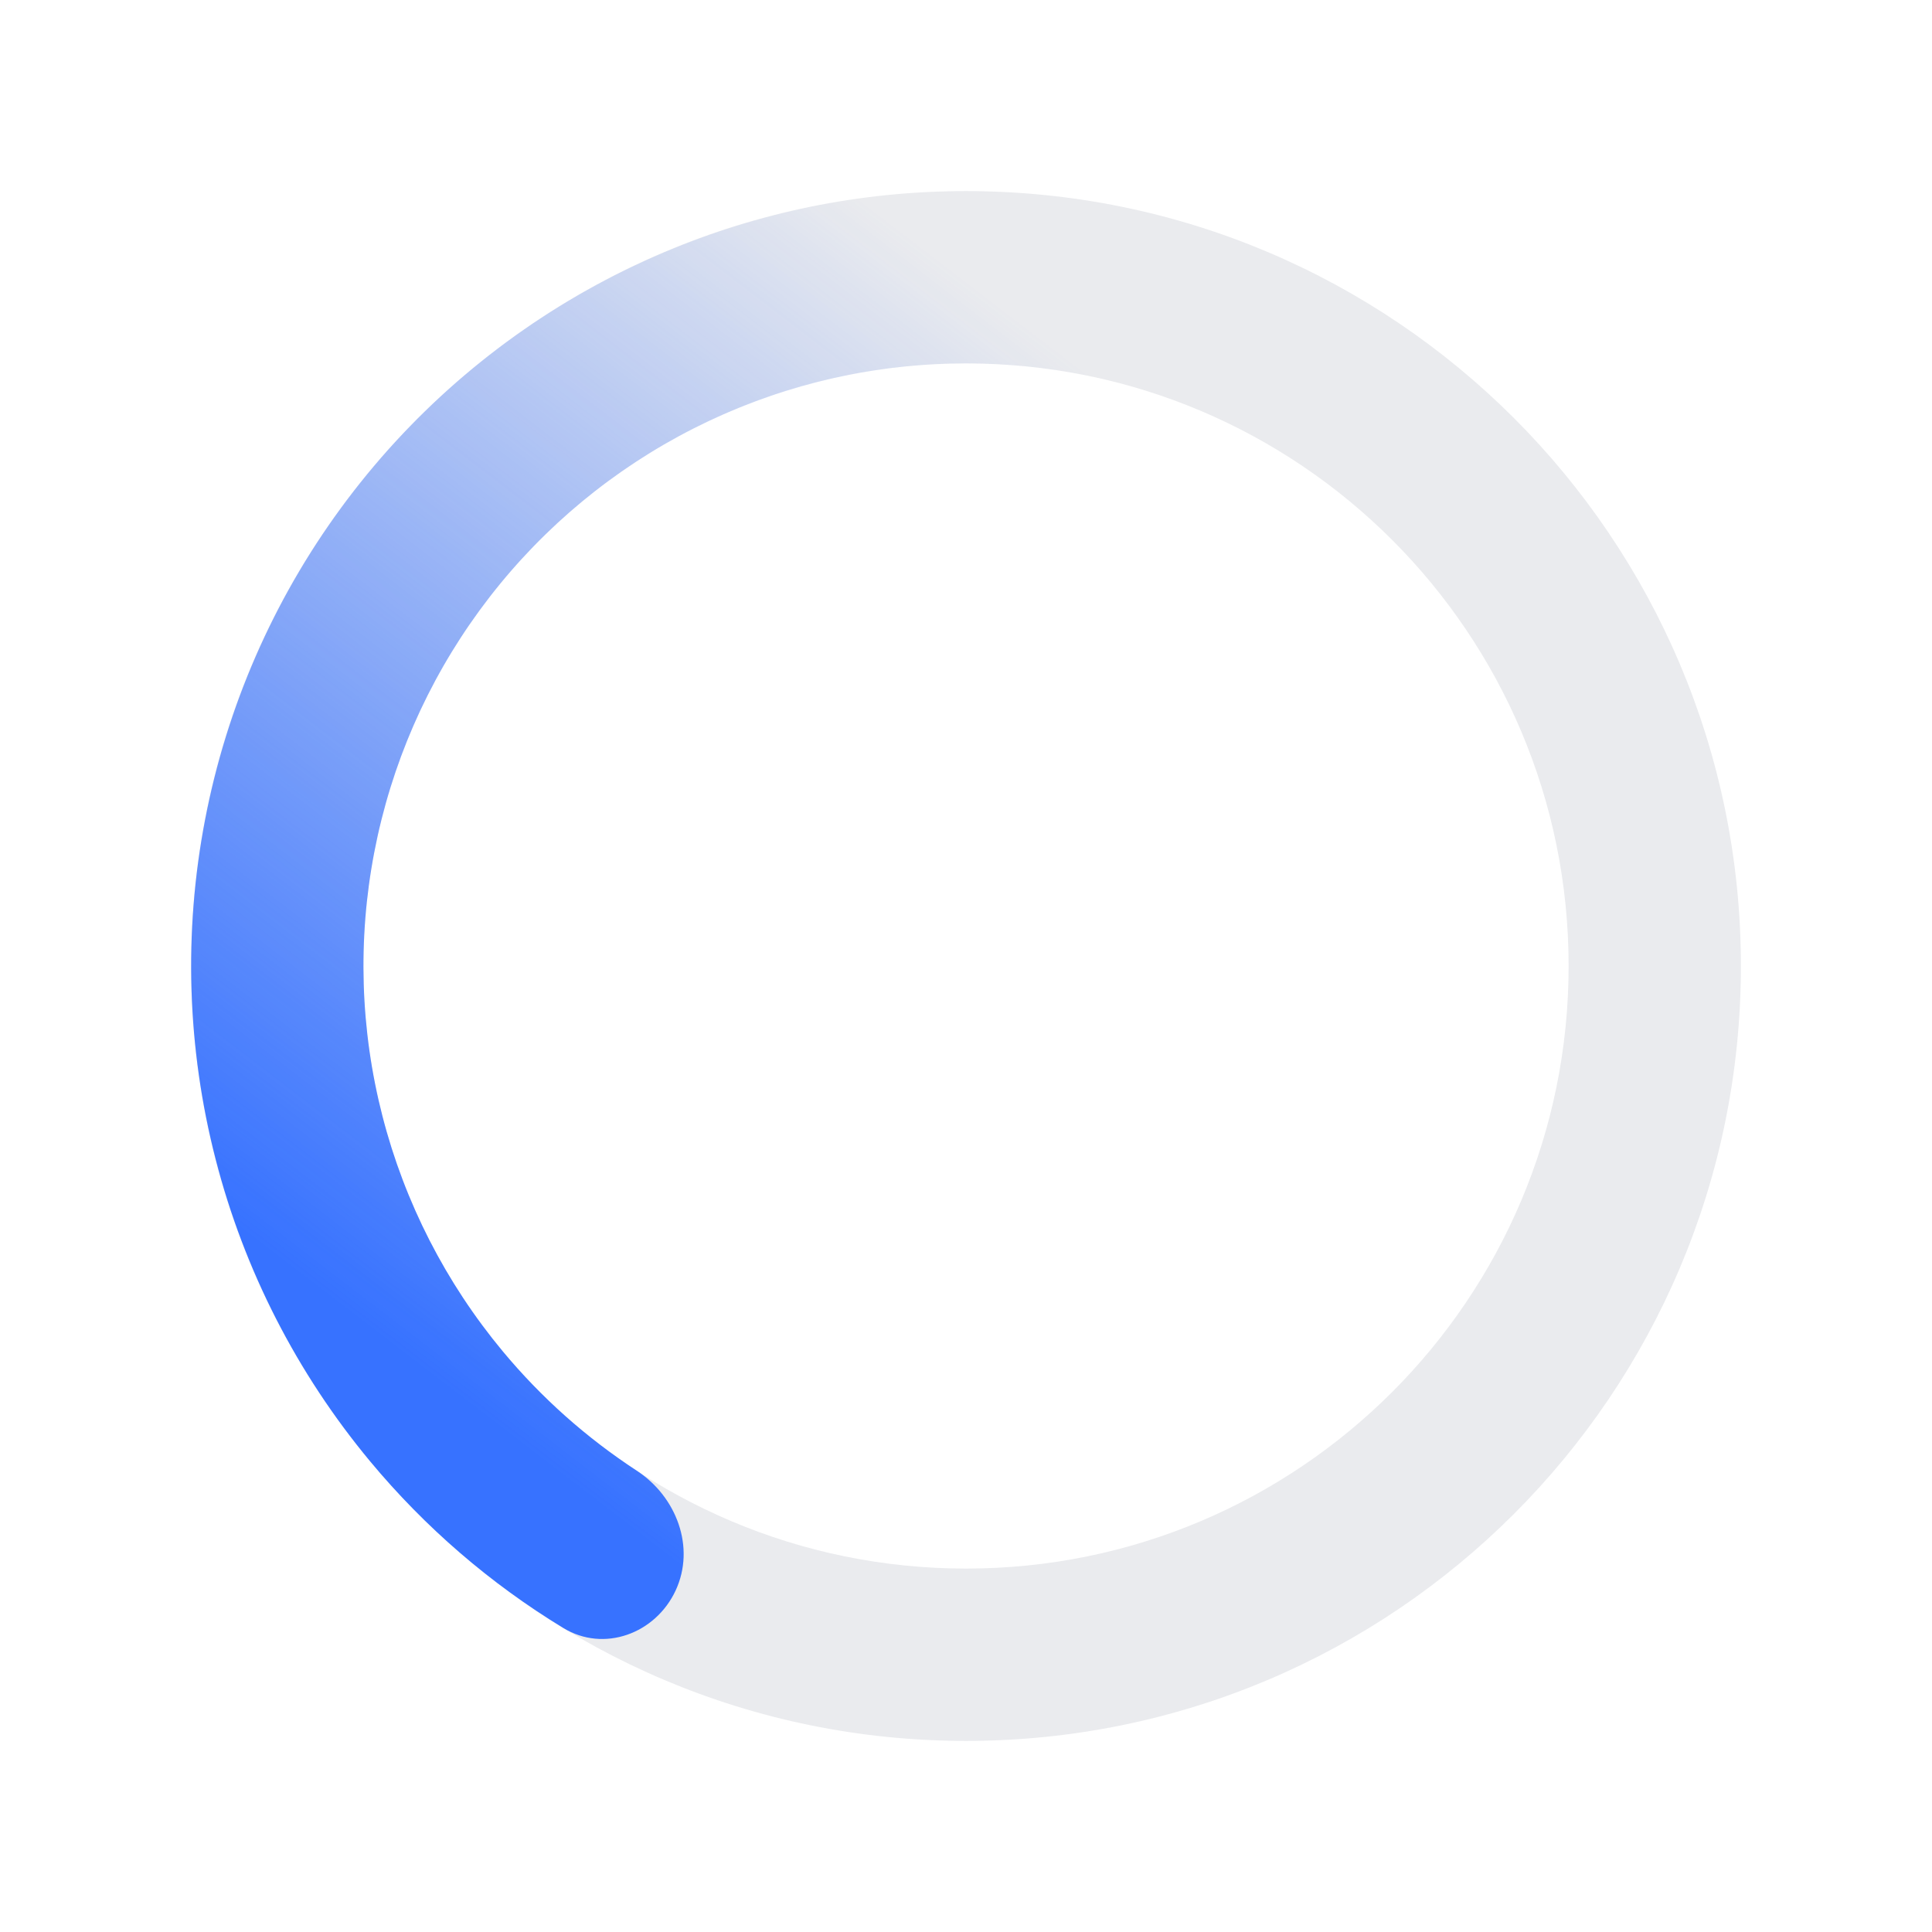
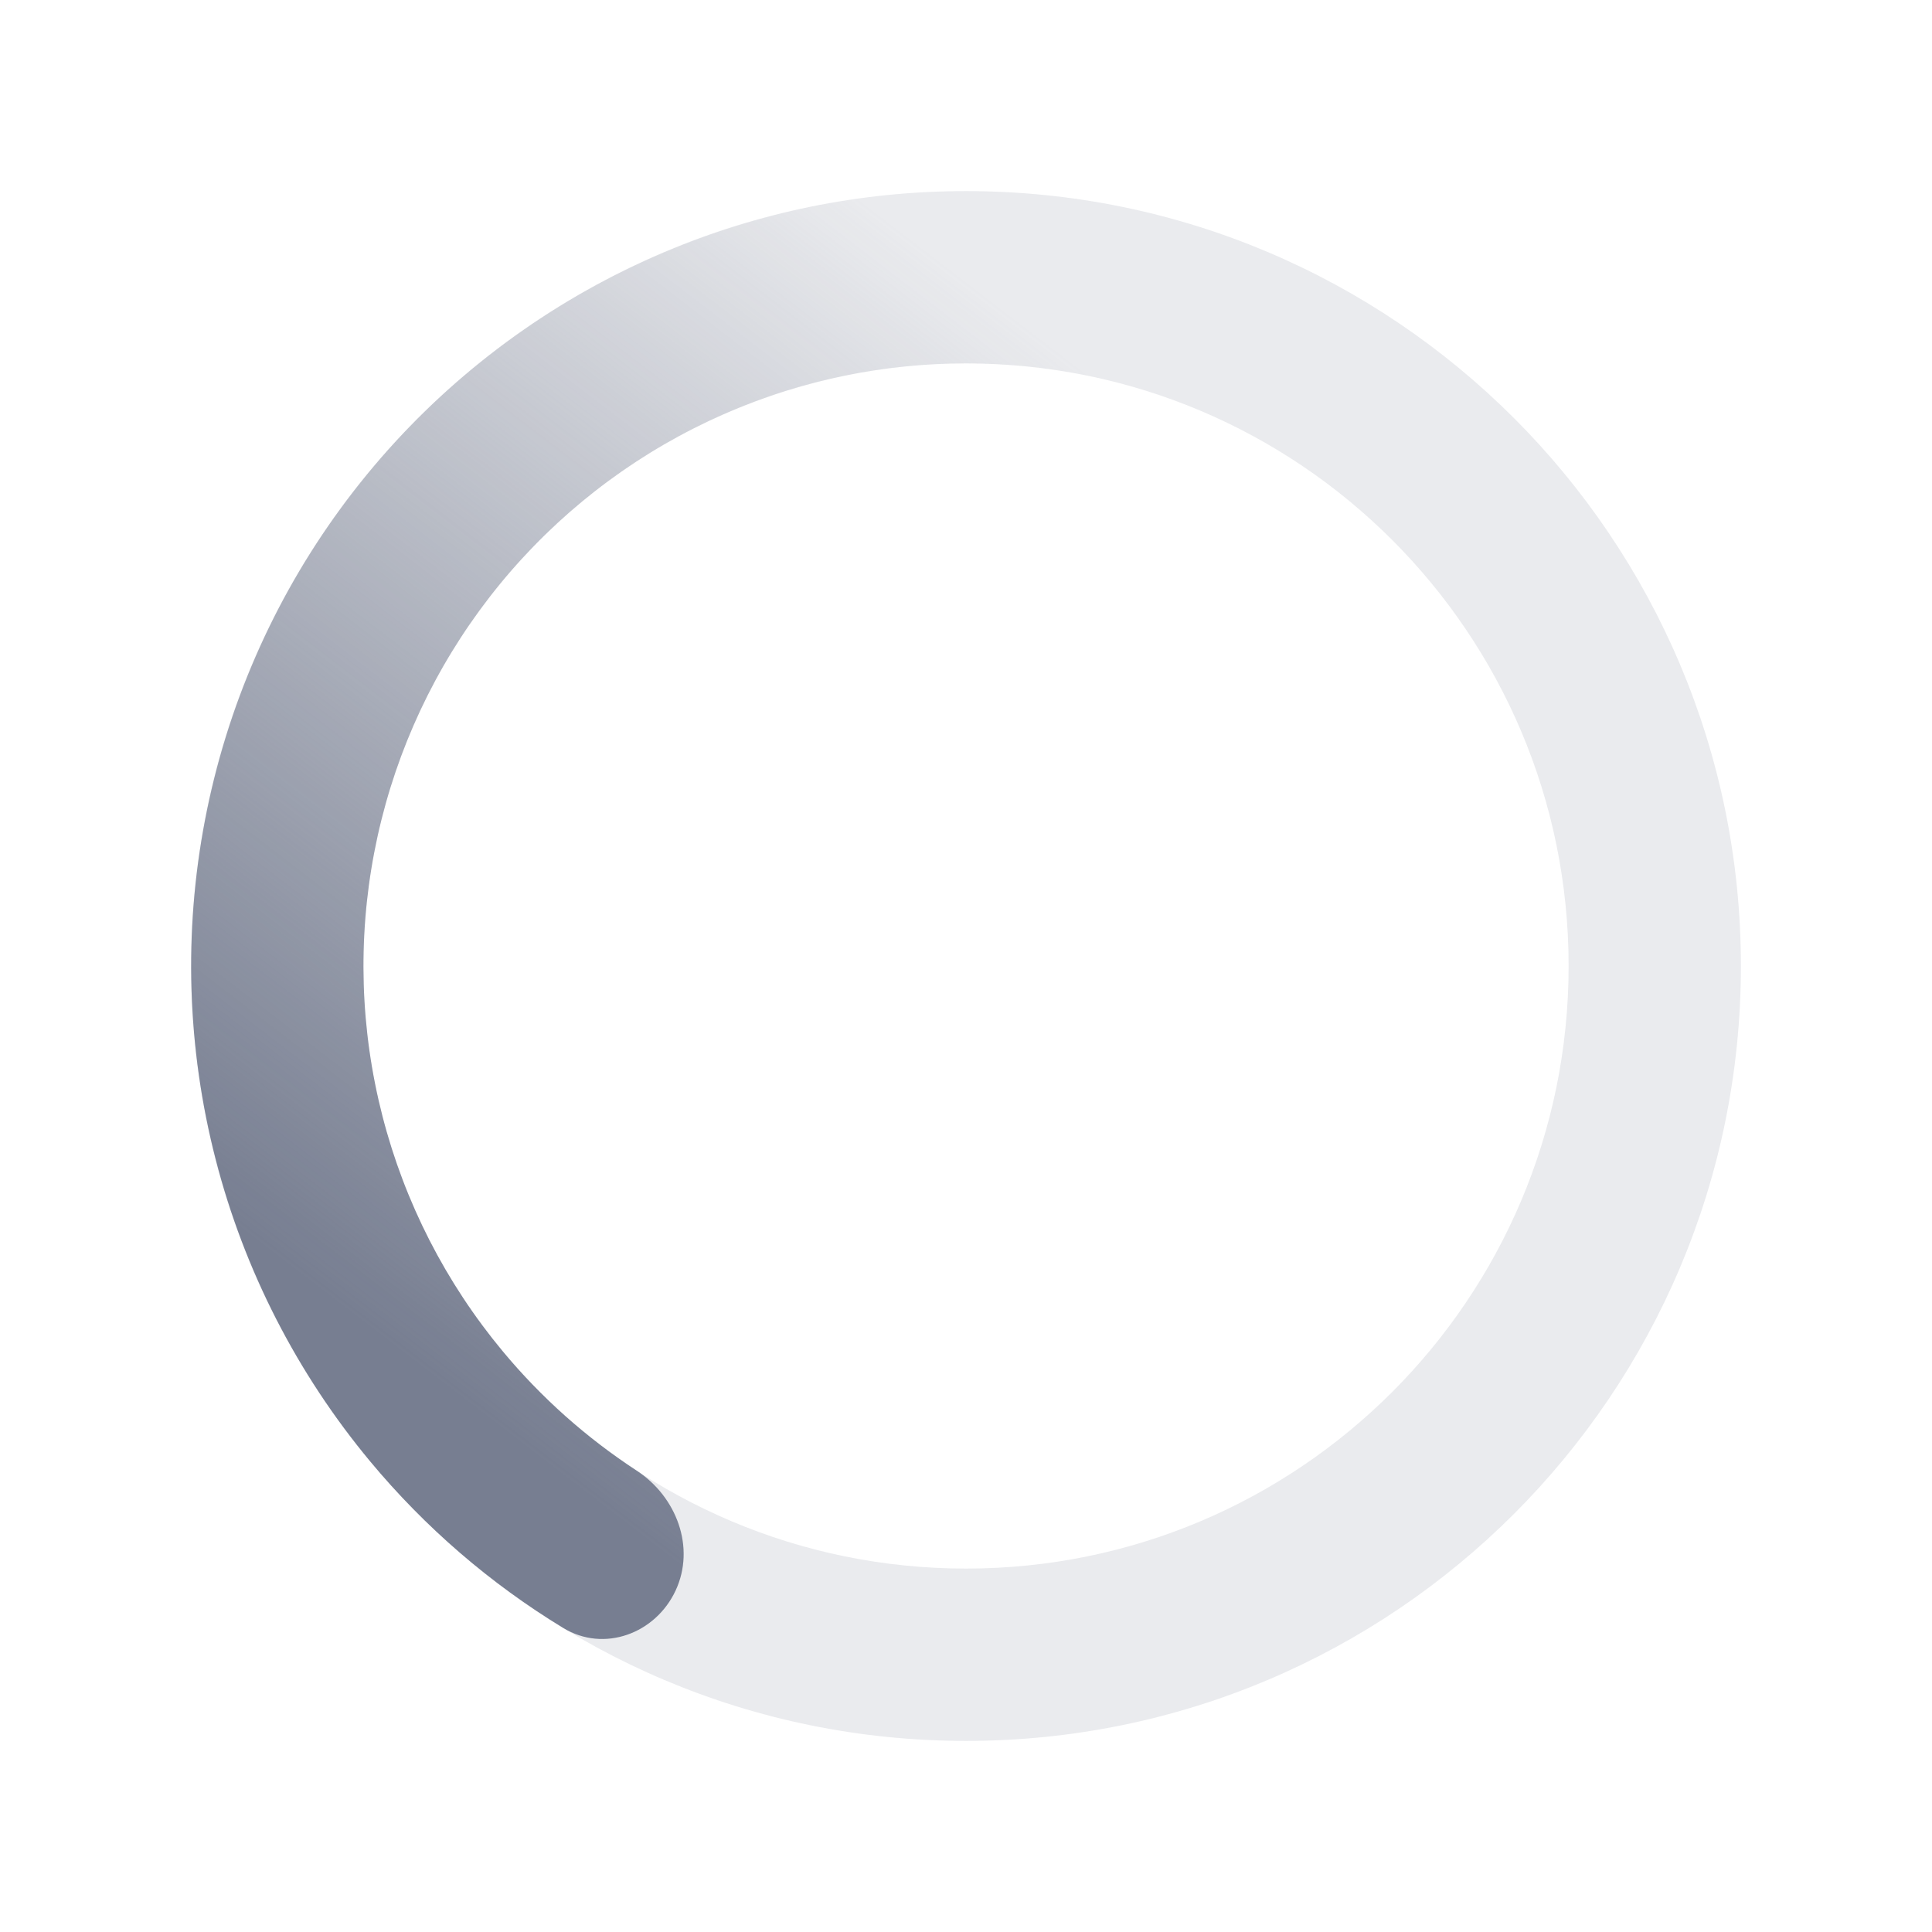
<svg xmlns="http://www.w3.org/2000/svg" width="57" height="57" viewBox="0 0 57 57" fill="none">
  <path d="M51.362 28.5C51.362 41.126 41.127 51.362 28.501 51.362C15.874 51.362 5.639 41.126 5.639 28.5C5.639 15.874 15.874 5.638 28.501 5.638C41.127 5.638 51.362 15.874 51.362 28.5ZM10.722 28.5C10.722 38.319 18.682 46.278 28.501 46.278C38.319 46.278 46.279 38.319 46.279 28.5C46.279 18.681 38.319 10.722 28.501 10.722C18.682 10.722 10.722 18.681 10.722 28.5Z" fill="#777E91" fill-opacity="0.15" />
  <path d="M19.933 46.925C19.341 48.198 17.82 48.762 16.621 48.032C14.468 46.723 12.541 45.063 10.923 43.117C8.761 40.517 7.203 37.471 6.361 34.197C5.518 30.923 5.412 27.503 6.051 24.183C6.689 20.863 8.056 17.725 10.053 14.997C12.049 12.269 14.626 10.018 17.598 8.405C20.569 6.793 23.861 5.86 27.237 5.673C30.613 5.486 33.988 6.05 37.119 7.324C39.464 8.278 41.628 9.613 43.527 11.269C44.585 12.192 44.508 13.812 43.473 14.761C42.439 15.71 40.841 15.624 39.754 14.736C38.384 13.616 36.851 12.703 35.203 12.033C32.768 11.042 30.143 10.603 27.518 10.748C24.893 10.894 22.333 11.62 20.022 12.873C17.711 14.127 15.707 15.878 14.155 18C12.602 20.121 11.539 22.561 11.043 25.142C10.546 27.724 10.629 30.384 11.284 32.93C11.939 35.476 13.151 37.845 14.832 39.867C15.969 41.235 17.302 42.42 18.784 43.388C19.96 44.155 20.525 45.652 19.933 46.925Z" fill="url(#paint0_linear_48_952)" />
  <defs>
    <linearGradient id="paint0_linear_48_952" x1="8.023" y1="36.982" x2="29.477" y2="9.002" gradientUnits="userSpaceOnUse">
-       <stop stop-color="#3772FF" />
-       <stop offset="1" stop-color="#3772FF" stop-opacity="0" />
+       <stop stop-color="#777E91" />
+       <stop offset="1" stop-color="#777E91" stop-opacity="0" />
    </linearGradient>
  </defs>
</svg>
